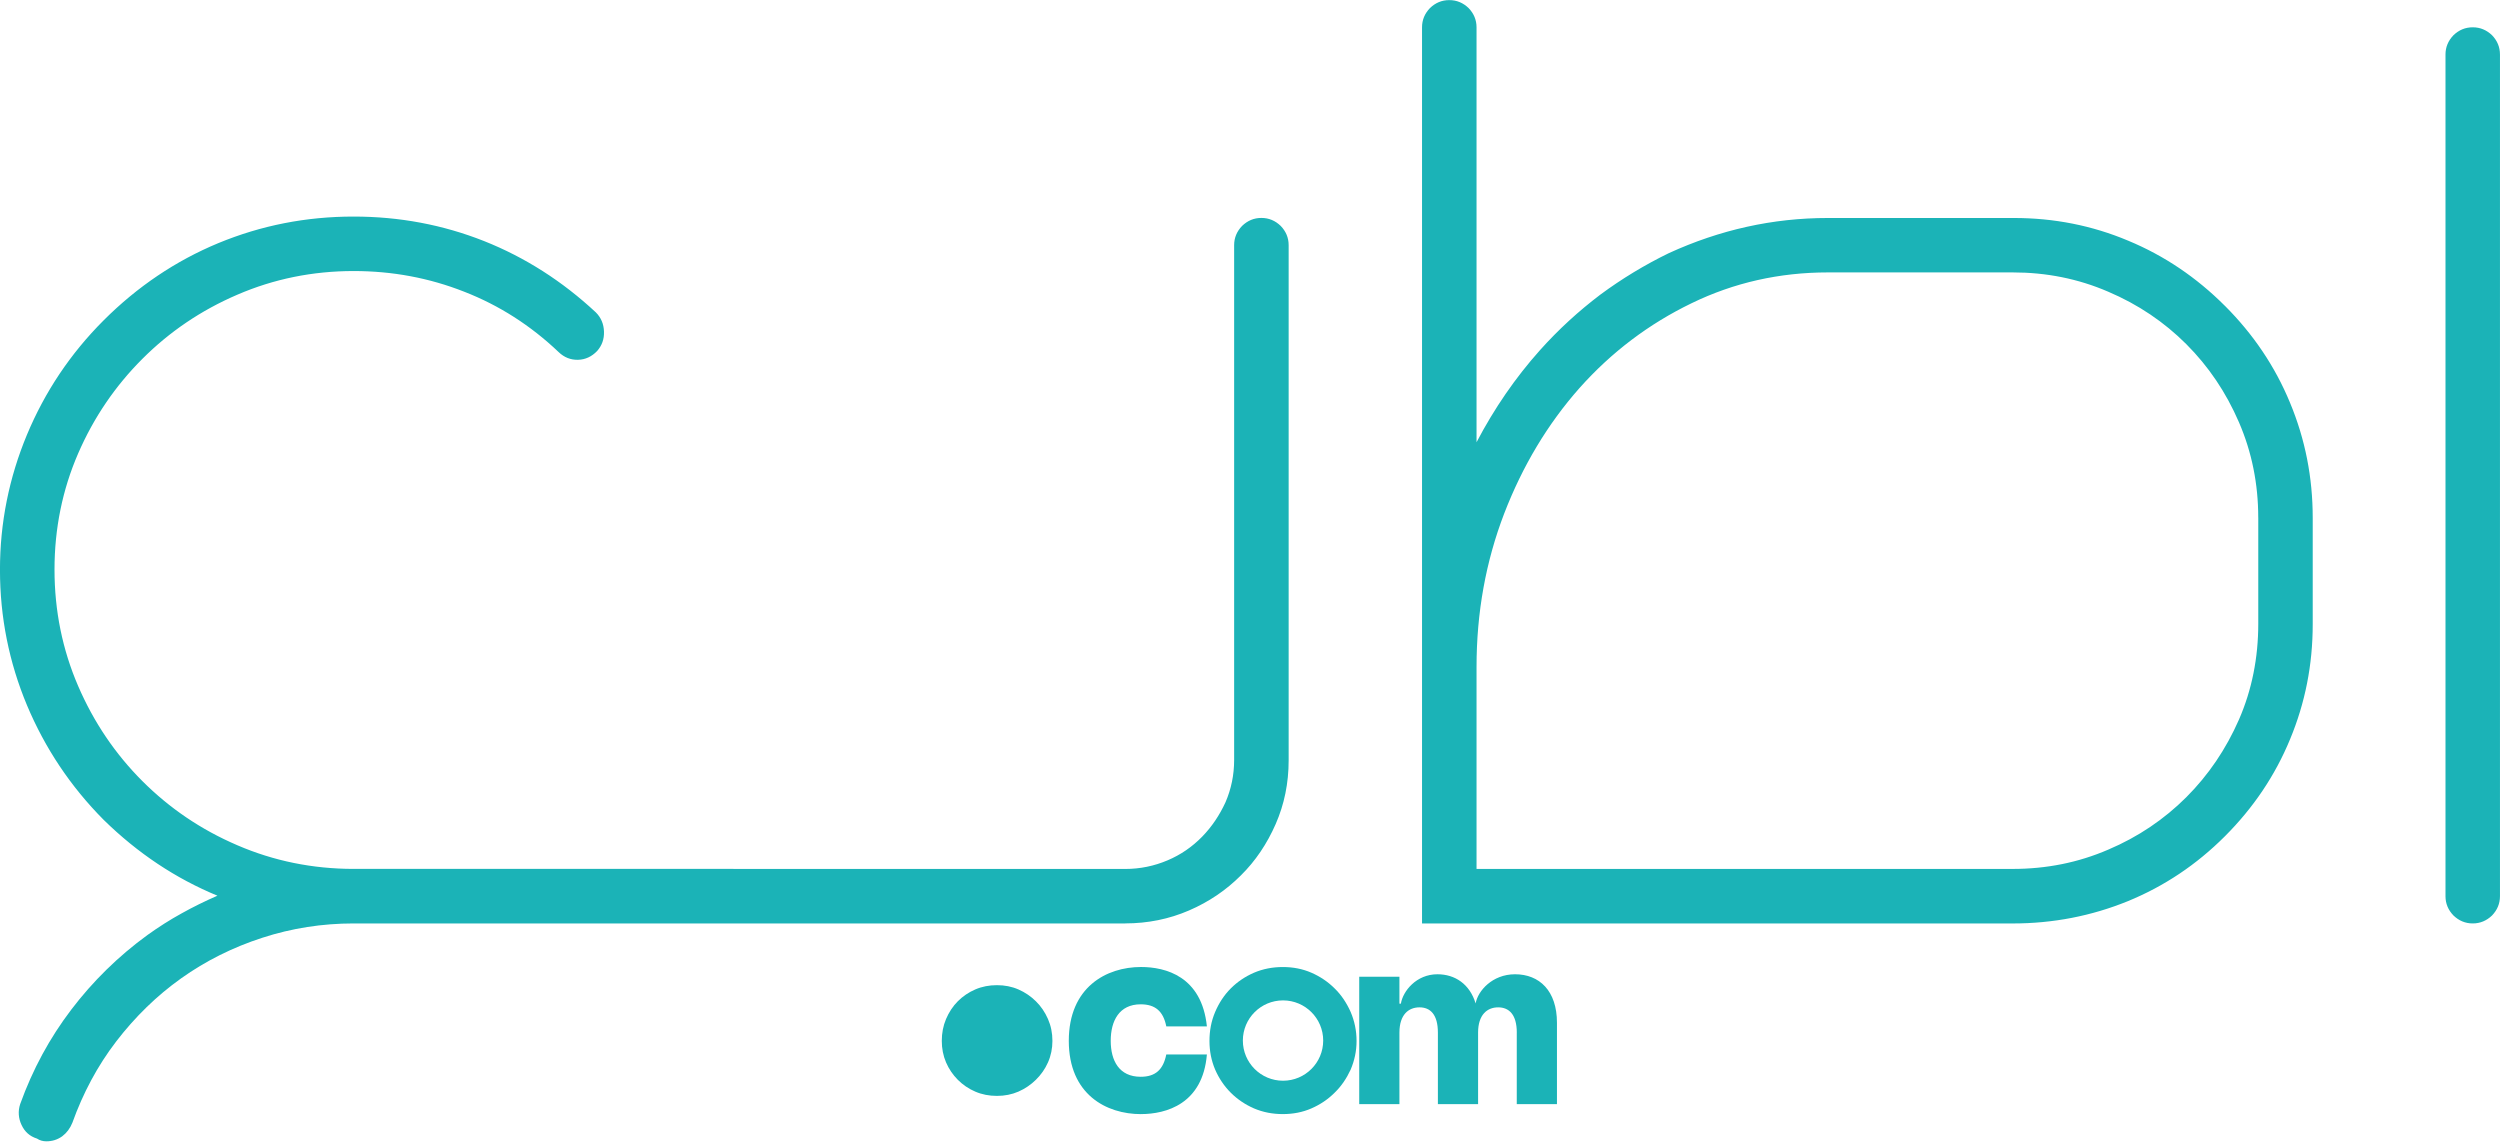
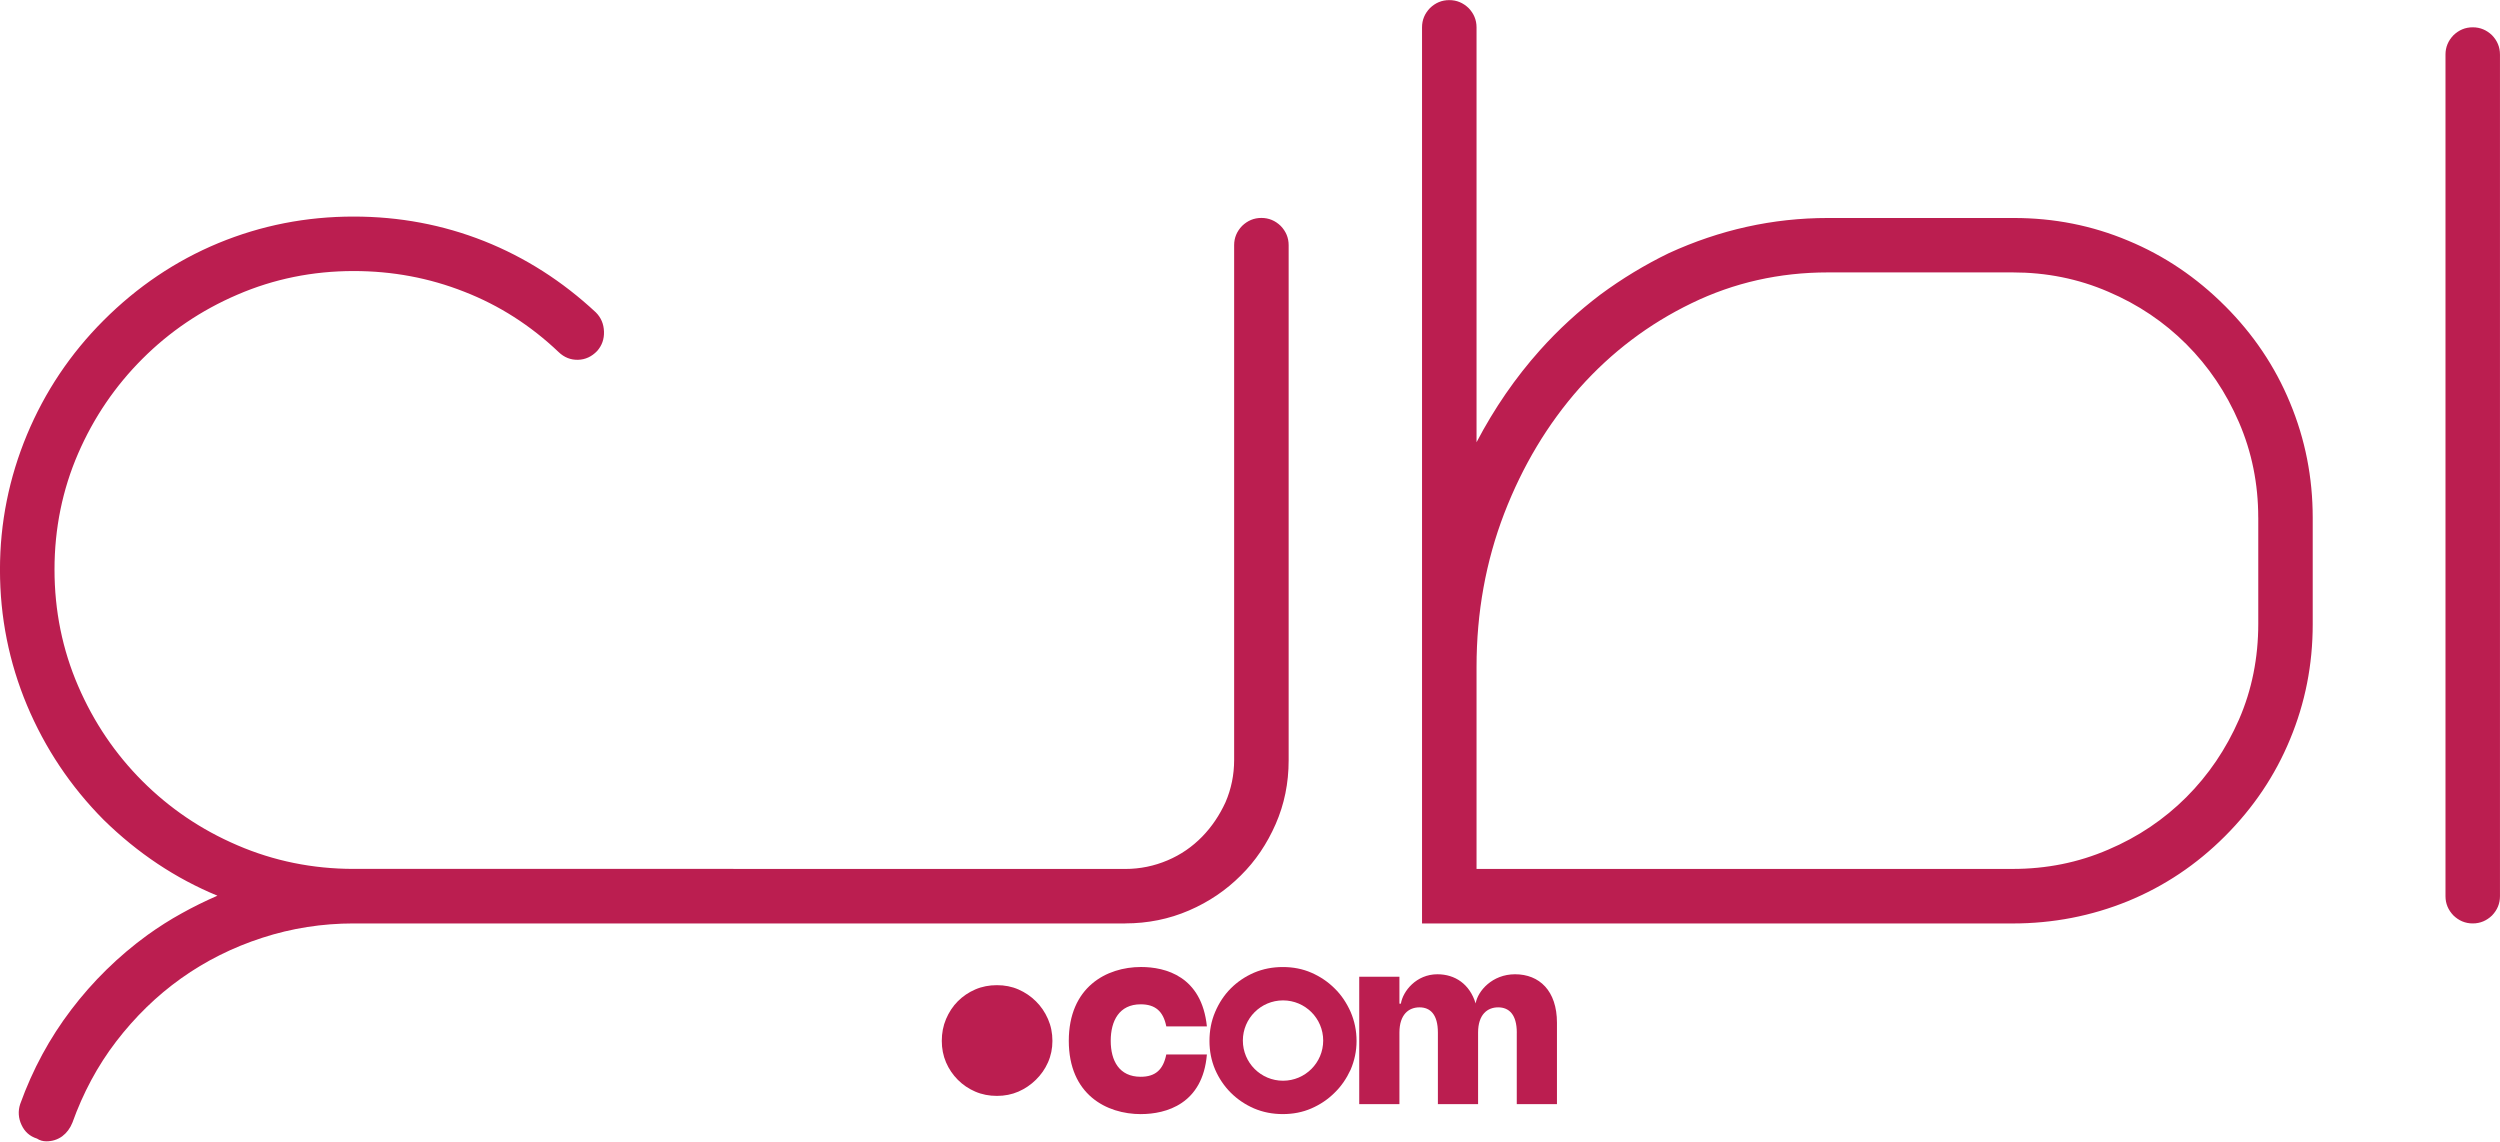
<svg xmlns="http://www.w3.org/2000/svg" xml:space="preserve" width="4.109in" height="1.876in" version="1.1" style="shape-rendering:geometricPrecision; text-rendering:geometricPrecision; image-rendering:optimizeQuality; fill-rule:evenodd; clip-rule:evenodd" viewBox="0 0 822.82 375.63">
  <defs>
    <style type="text/css">
   
-     .fil0 {fill:#1BB3B7;fill-rule:nonzero}
+     .fil0 {fill:#BB1E50;fill-rule:nonzero}
   
  </style>
  </defs>
  <g id="Layer_x0020_1">
    <g id="_2493102650096">
      <path class="fil0" d="M241.38 285.98c2.46,0 4.63,0.82 6.35,2.54 1.79,1.72 2.61,3.81 2.61,6.28 0,2.54 -0.82,4.71 -2.61,6.42 -1.72,1.79 -3.88,2.69 -6.35,2.69l-124.99 0c-10.31,0 -20.4,1.57 -30.03,4.71 -9.71,3.14 -18.68,7.62 -26.75,13.37 -8.07,5.75 -15.17,12.7 -21.37,20.77 -6.13,7.99 -10.91,16.96 -14.42,26.74 -0.75,1.87 -1.87,3.36 -3.36,4.48 -1.57,1.12 -3.29,1.64 -5.23,1.64 -1.12,0 -2.17,-0.3 -3.06,-0.9 -2.39,-0.75 -4.03,-2.24 -5.08,-4.48 -1.05,-2.24 -1.2,-4.56 -0.45,-6.87 4.11,-11.43 9.71,-21.74 16.81,-31.08 7.1,-9.34 15.46,-17.56 25.1,-24.58 3.66,-2.62 7.4,-5.01 11.21,-7.1 3.73,-2.09 7.69,-4.03 11.8,-5.83 -13.75,-5.68 -26.22,-13.97 -37.43,-24.95 -10.98,-11.06 -19.35,-23.68 -25.25,-37.73 -5.9,-14.12 -8.89,-28.99 -8.89,-44.6 0,-15.47 2.99,-30.26 8.89,-44.45 5.9,-14.12 14.27,-26.67 25.25,-37.65 11.06,-11.06 23.68,-19.57 37.73,-25.4 14.12,-5.83 28.91,-8.74 44.52,-8.74 15.09,0 29.36,2.69 42.96,8.07 13.52,5.38 25.77,13.22 36.76,23.46 1.72,1.72 2.61,3.81 2.69,6.35 0.08,2.46 -0.67,4.56 -2.24,6.35 -1.79,1.87 -3.88,2.84 -6.27,2.91 -2.39,0.07 -4.56,-0.75 -6.42,-2.54 -9.19,-8.74 -19.57,-15.39 -31.08,-19.87 -11.58,-4.56 -23.68,-6.8 -36.38,-6.8 -13.52,0 -26.3,2.61 -38.25,7.77 -12.03,5.16 -22.41,12.25 -31.3,21.14 -8.89,8.89 -15.99,19.27 -21.14,31.15 -5.15,11.88 -7.77,24.65 -7.77,38.18 0,13.6 2.62,26.37 7.77,38.32 5.15,11.95 12.25,22.41 21.14,31.3 8.89,8.89 19.27,15.99 31.3,21.14 11.95,5.15 24.73,7.77 38.25,7.77l124.99 0zm128.94 17.93l-132.9 0c-2.46,0 -4.56,-0.82 -6.35,-2.54 -1.72,-1.72 -2.61,-3.81 -2.61,-6.35 0,-2.46 0.9,-4.63 2.61,-6.35 1.79,-1.79 3.89,-2.69 6.35,-2.69l132.9 0c4.93,0 9.56,-0.97 13.97,-2.84 4.41,-1.87 8.14,-4.48 11.36,-7.77 3.21,-3.29 5.75,-7.1 7.7,-11.35 1.87,-4.33 2.84,-8.97 2.84,-13.9l0 -169.44c0,-2.47 0.9,-4.56 2.62,-6.35 1.79,-1.72 3.88,-2.62 6.35,-2.62 2.47,0 4.56,0.9 6.35,2.62 1.72,1.79 2.62,3.88 2.62,6.35l0 169.58c0,7.47 -1.42,14.42 -4.26,20.92 -2.84,6.5 -6.65,12.18 -11.5,16.96 -4.78,4.78 -10.46,8.67 -17.03,11.5 -6.57,2.84 -13.6,4.26 -20.99,4.26zm-60.35 38.66c0,-2.59 0.45,-4.95 1.4,-7.2 0.96,-2.25 2.25,-4.22 3.88,-5.85 1.63,-1.63 3.54,-2.93 5.73,-3.88 2.24,-0.97 4.61,-1.41 7.14,-1.41 2.53,0 4.89,0.45 7.08,1.41 2.19,0.96 4.09,2.26 5.73,3.88 1.67,1.64 3,3.59 3.99,5.85 0.98,2.24 1.46,4.61 1.46,7.2 0,2.47 -0.47,4.85 -1.46,7.08 -0.98,2.21 -2.32,4.09 -3.99,5.73 -1.64,1.61 -3.54,2.92 -5.73,3.88 -2.19,0.95 -4.55,1.41 -7.08,1.41 -2.53,0 -4.9,-0.44 -7.14,-1.41 -2.2,-0.94 -4.1,-2.25 -5.73,-3.88 -1.63,-1.63 -2.93,-3.54 -3.88,-5.73 -0.96,-2.24 -1.4,-4.61 -1.4,-7.08zm422.3 -241.94c9.34,9.34 16.51,19.95 21.44,31.9 5,12.03 7.47,24.58 7.47,37.88l0 35.04c0,13.3 -2.47,25.85 -7.47,37.88 -4.93,11.95 -12.1,22.56 -21.44,31.9 -9.34,9.34 -19.95,16.44 -31.97,21.37 -11.95,4.86 -24.58,7.32 -37.88,7.32l-194.39 0 0 -294.94c0,-2.47 0.9,-4.56 2.62,-6.35 1.79,-1.72 3.88,-2.61 6.35,-2.61 2.47,0 4.56,0.9 6.35,2.61 1.72,1.79 2.62,3.89 2.62,6.35l0 136.56c5.83,-11.13 12.77,-21.22 20.84,-30.26 6.13,-6.87 12.78,-12.92 19.87,-18.3 7.17,-5.3 14.72,-9.86 22.56,-13.67 16.81,-7.7 34.22,-11.58 52.37,-11.58l61.26 0c13.15,0 25.7,2.47 37.58,7.47 11.88,4.93 22.49,12.1 31.82,21.44zm10.98 69.7c0,-11.06 -2.09,-21.52 -6.35,-31.38 -4.26,-9.86 -10.01,-18.38 -17.33,-25.7 -7.25,-7.25 -15.84,-13.07 -25.7,-17.26 -9.86,-4.26 -20.32,-6.35 -31.45,-6.35l-60.81 0c-15.91,0 -30.93,3.36 -44.9,10.16 -14.04,6.8 -26.3,16.06 -36.83,27.87 -10.46,11.8 -18.75,25.63 -24.8,41.31 -6.05,15.76 -9.11,32.57 -9.11,50.5l0 66.49 176.46 0c11.13,0 21.59,-2.09 31.45,-6.35 9.86,-4.18 18.45,-10.01 25.7,-17.26 7.32,-7.32 13.07,-15.84 17.33,-25.55 4.26,-9.79 6.35,-20.32 6.35,-31.53l0 -34.96zm70.6 133.58c-2.46,0 -4.56,-0.9 -6.35,-2.62 -1.72,-1.79 -2.62,-3.88 -2.62,-6.35l0 -277.01c0,-2.46 0.9,-4.56 2.62,-6.35 1.79,-1.72 3.88,-2.61 6.35,-2.61 2.47,0 4.56,0.9 6.35,2.61 1.72,1.79 2.61,3.89 2.61,6.35l0 277.01c0,2.47 -0.9,4.56 -2.61,6.35 -1.79,1.72 -3.89,2.62 -6.35,2.62z" />
      <path class="fil0" d="M375.53 366.66c8.25,0 20.35,-3.32 21.69,-19.63l-13.36 0c-0.99,4.93 -3.5,7.35 -8.43,7.35 -7.08,0 -9.86,-5.29 -9.86,-11.84 0,-6.55 2.78,-12.01 9.86,-12.01 4.75,0 7.44,2.24 8.43,7.26l13.36 0c-1.7,-16.5 -13.63,-19.54 -21.69,-19.54 -11.39,0 -23.76,6.63 -23.76,24.3 0,17.66 12.37,24.12 23.76,24.12z" />
      <path class="fil0" d="M398.07 342.61c0,-3.44 0.6,-6.57 1.87,-9.56 1.27,-2.99 2.99,-5.6 5.16,-7.77 2.17,-2.17 4.71,-3.88 7.62,-5.15 2.99,-1.27 6.13,-1.87 9.49,-1.87 3.36,0 6.5,0.6 9.41,1.87 2.91,1.27 5.45,2.99 7.62,5.15 2.24,2.17 3.96,4.78 5.3,7.77 1.27,2.99 1.94,6.13 1.94,9.56 0,3.29 -0.67,6.42 -1.94,9.41 -1.35,2.91 -3.06,5.45 -5.3,7.62 -2.17,2.17 -4.71,3.88 -7.62,5.15 -2.91,1.27 -6.05,1.87 -9.41,1.87 -3.36,0 -6.5,-0.6 -9.49,-1.87 -2.91,-1.27 -5.45,-2.99 -7.62,-5.15 -2.17,-2.17 -3.89,-4.71 -5.16,-7.62 -1.27,-2.99 -1.87,-6.13 -1.87,-9.41zm24.21 13.07c7.3,0 13.22,-5.92 13.22,-13.22 0,-7.3 -5.92,-13.22 -13.22,-13.22 -7.3,0 -13.22,5.92 -13.22,13.22 0,7.3 5.92,13.22 13.22,13.22z" />
      <path class="fil0" d="M447.35 363.38m51.86 -23.55l0 23.55 13.23 0 0 -26.77c0,-10.56 -5.81,-15.97 -13.79,-15.97 -7.5,0 -12.26,5.49 -12.98,9.6 -1.94,-6.37 -6.77,-9.6 -12.58,-9.6 -6.94,0 -11.37,5.56 -12.02,9.68l-0.48 0 0 -8.87 -13.23 0 0 41.94 13.23 0 0 -23.55c0,-5.97 3.06,-8.31 6.61,-8.31 3.55,0 6.05,2.34 6.05,8.31l0 23.55 13.23 0 0 -23.55c0,-5.97 3.07,-8.31 6.61,-8.31 3.55,0 6.13,2.34 6.13,8.31z" />
    </g>
  </g>
</svg>
